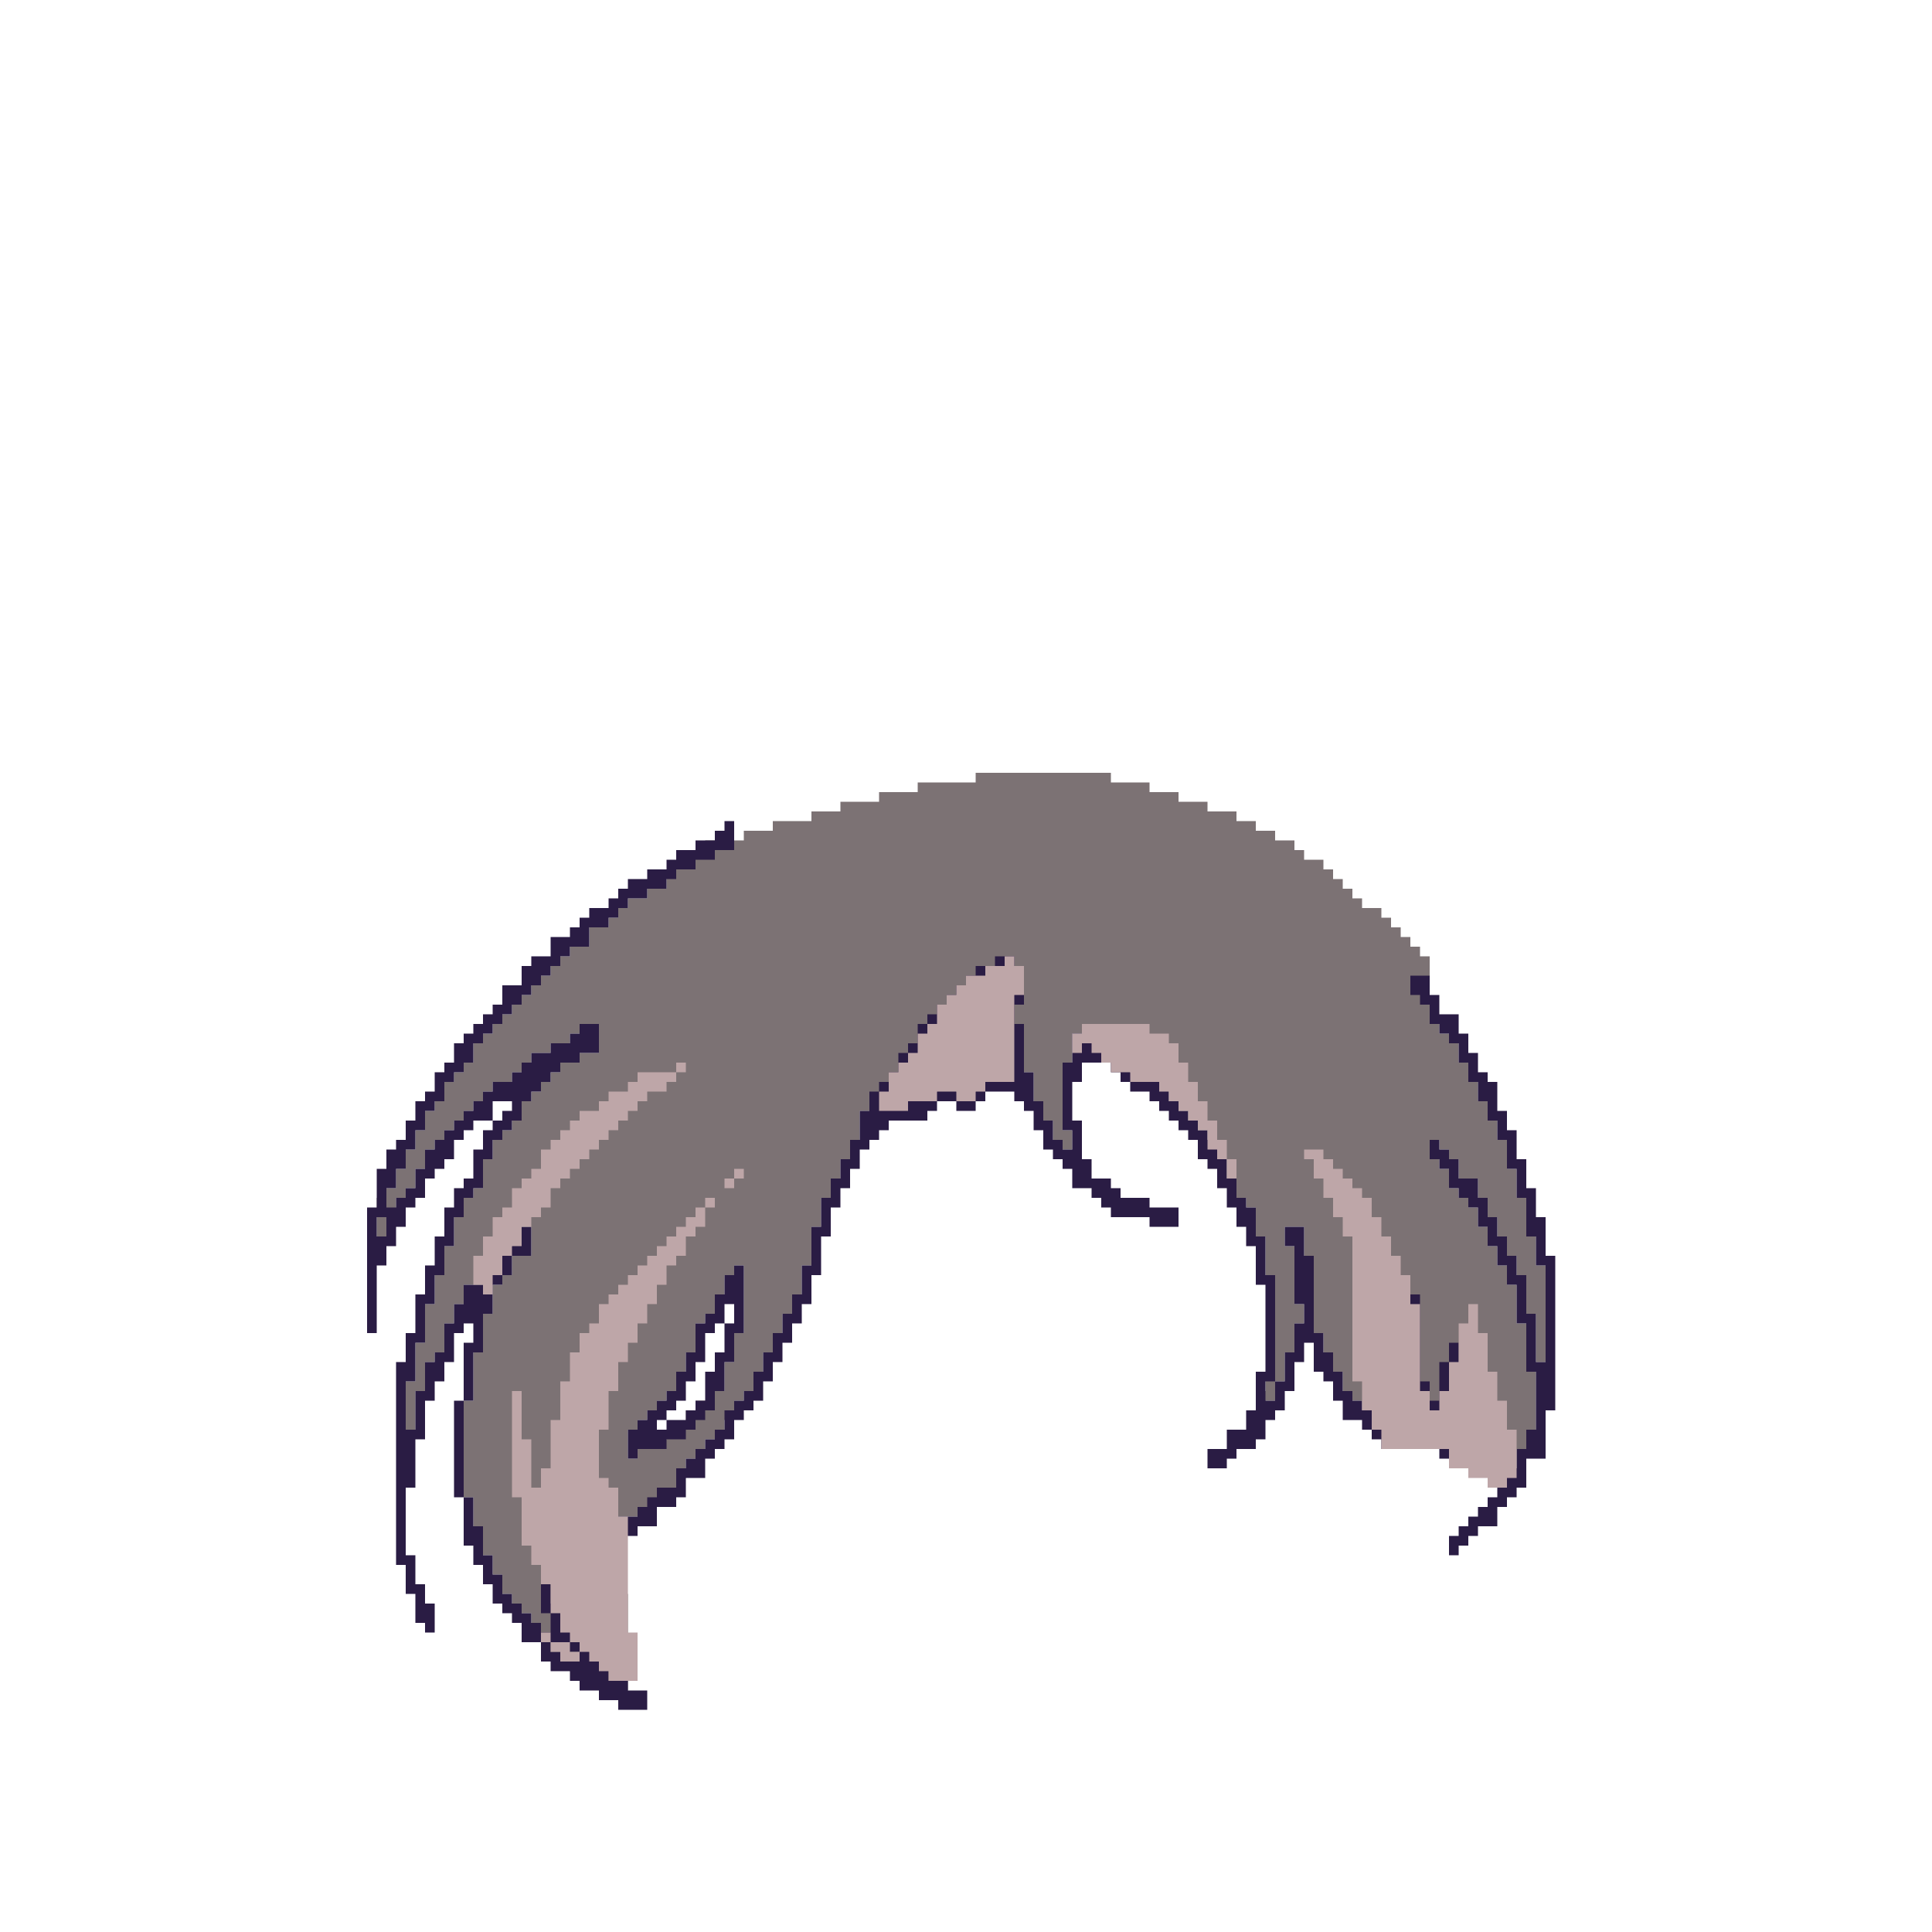
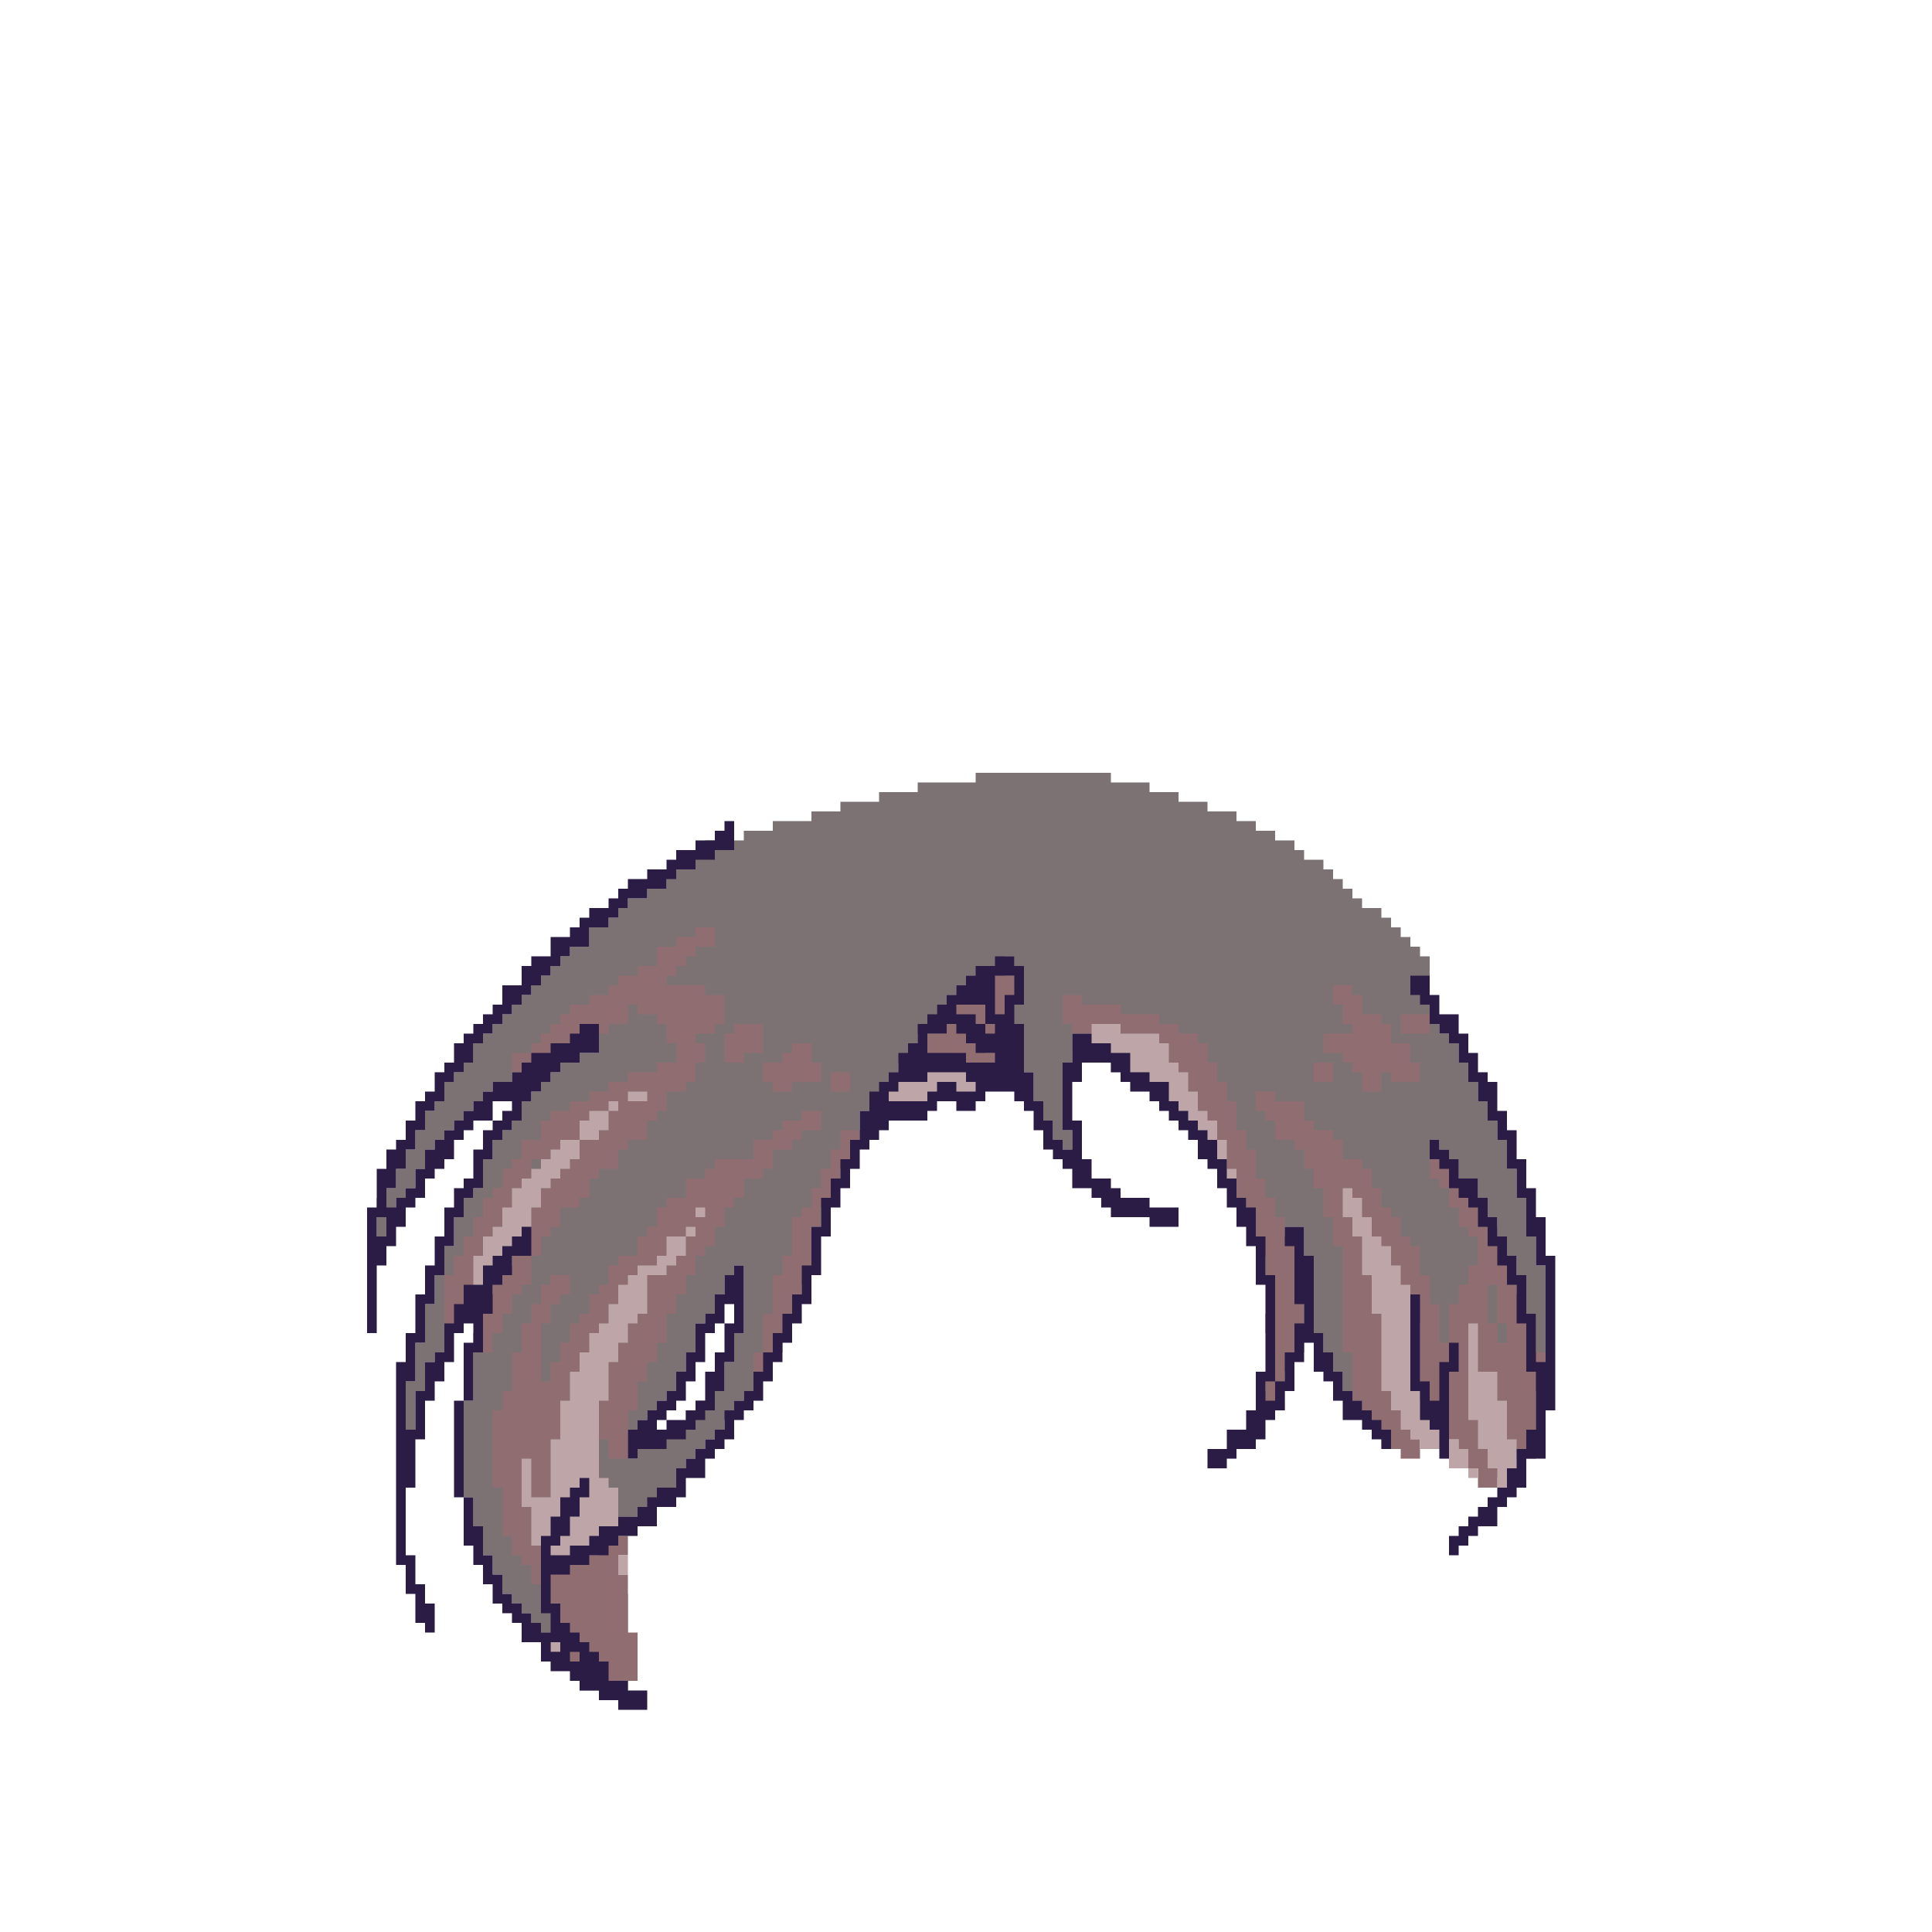
<svg xmlns="http://www.w3.org/2000/svg" width="200" height="200" viewBox="0 0 200 200" fill="none">
  <g id="hair_front_basic">
    <path id="hair_front_basic_base" d="M101 80.5H115M95 81.5H119M91 82.5H122M87 83.5H125M84 84.5H128M80 85.5H130M77 86.5H132M73 87.5H74M75 87.5H134M71 88.5H135M70 89.5H137M69 90.5H138M69 91.5H139M67 92.5H140M65 93.5H141M64 94.5H143M63 95.5H144M61 96.5H145M61 97.5H146M59 98.5H147M58 99.5H148M57 100.5H148M56 101.5H148M55 102.5H148M54 103.5H148M53 104.5H148M52 105.5H148M51 106.5H60M62 106.5H149M50 107.5H59M62 107.5H111M113 107.5H150M49 108.5H57M62 108.5H111M115 108.5H151M49 109.5H55M60 109.5H111M117 109.5H151M48 110.5H54M58 110.5H105M106 110.5H110M117 110.5H152M47 111.5H53M57 111.5H103M107 111.5H110M119 111.5H152M46 112.5H51M56 112.5H102M107 112.5H110M121 112.5H153M46 113.5H50M55 113.5H97M99 113.5H101M107 113.5H110M121 113.5H153M45 114.5H49M54 114.5H96M108 114.5H110M122 114.5H154M44 115.5H48M54 115.5H89M108 115.5H110M123 115.5H154M44 116.5H47M53 116.5H89M109 116.5H110M124 116.5H155M43 117.5H46M52 117.5H89M109 117.5H111M125 117.5H155M43 118.5H45M51 118.5H88M110 118.5H111M126 118.5H148M149 118.5H156M42 119.5H44M51 119.5H88M126 119.5H148M150 119.5H156M42 120.5H44M50 120.5H87M127 120.5H149M151 120.5H156M41 121.5H43M50 121.5H87M127 121.5H150M151 121.5H157M41 122.5H43M50 122.5H86M128 122.5H150M153 122.5H157M40 123.5H42M49 123.5H86M128 123.5H151M153 123.5H157M39 124.5H41M48 124.5H85M129 124.5H152M154 124.5H158M39 125.5H41M48 125.5H85M130 125.5H153M154 125.5H158M39 126.5H41M47 126.5H85M130 126.5H153M155 126.5H158M39 127.5H40M47 127.5H54M55 127.5H84M130 127.5H133M135 127.5H154M155 127.5H158M39 128.5H40M47 128.5H53M55 128.5H84M131 128.5H133M135 128.5H154M156 128.5H159M46 129.5H52M55 129.5H84M131 129.5H134M135 129.5H155M156 129.5H159M46 130.5H51M53 130.5H84M131 130.5H134M136 130.5H155M157 130.5H159M46 131.5H50M53 131.5H76M77 131.5H83M131 131.5H134M136 131.5H156M157 131.5H160M45 132.5H50M52 132.5H75M77 132.5H83M132 132.5H134M136 132.5H156M158 132.5H160M45 133.5H48M51 133.5H75M77 133.5H83M132 133.5H134M136 133.5H157M158 133.5H160M45 134.5H48M51 134.5H74M77 134.5H82M132 134.5H134M136 134.5H157M158 134.5H160M44 135.5H47M51 135.5H74M77 135.5H82M132 135.5H135M136 135.5H157M158 135.5H160M44 136.5H47M50 136.5H73M77 136.5H81M132 136.5H135M136 136.5H157M159 136.5H160M44 137.5H46M50 137.5H72M77 137.5H81M132 137.5H134M136 137.5H158M159 137.5H160M44 138.5H46M50 138.5H72M76 138.5H80M132 138.5H134M137 138.5H158M159 138.5H160M43 139.5H46M50 139.5H72M76 139.5H80M132 139.5H134M137 139.5H158M159 139.5H160M43 140.5H45M49 140.5H71M76 140.5H79M132 140.5H133M138 140.5H158M159 140.5H160M43 141.5H44M49 141.5H71M75 141.5H79M132 141.5H133M138 141.5H158M43 142.5H44M49 142.5H70M75 142.5H78M131 142.5H133M139 142.5H159M42 143.5H44M49 143.5H70M75 143.5H78M131 143.5H132M139 143.5H159M42 144.5H43M49 144.5H69M74 144.5H77M130 144.5H132M140 144.5H159M42 145.5H43M48 145.5H68M72 145.5H76M130 145.5H131M141 145.5H159M42 146.5H43M48 146.5H67M71 146.5H76M142 146.5H159M42 147.5H43M48 147.5H66M71 147.5H75M143 147.5H159M48 148.5H65M69 148.5H74M144 148.5H158M48 149.5H65M68 149.5H73M151 149.5H158M48 150.5H65M66 150.5H72M152 150.5H157M48 151.5H71M153 151.5H157M48 152.5H71M154 152.5H156M48 153.5H70M155 153.5H156M48 154.5H69M49 155.5H68M49 156.5H66M49 157.5H64M50 158.5H64M50 159.5H64M50 160.5H64M51 161.5H64M51 162.5H64M52 163.5H64M52 164.5H64M53 165.5H65M54 166.5H65M55 167.5H65M56 168.5H65M55 169.5H65M56 170.5H65M57 171.5H65M59 172.5H65M60 173.5H66M62 174.5H65" stroke="#7C7274" />
+     <g id="hair_front_basic_shadow">
+       <g id="Vector">
+         <path d="M72 96.5H74H72ZM70 97.5H74H70ZM68 98.5H72H68ZM68 99.5H71H68ZM66 100.5H70H66ZM102 100.5H104H102ZM64 101.5H69H64ZM101 101.5H106H101ZM63 102.5H73H63ZM100 102.5H106H100ZM138 102.5H140H138ZM61 103.5H75H61ZM99 103.5H105H99ZM110 103.5H112H110ZM138 103.5H141H138ZM59 104.5H65H59ZM66 104.5H75H66ZM98 104.5H105H98ZM110 104.5H116H110ZM139 104.5H141H139ZM58 105.5H65H58ZM68 105.5H75H68ZM98 105.5H105H98ZM110 105.5H120H110ZM139 105.5H143H139ZM145 105.5H148H145ZM57 106.5H63H57ZM69 106.5H74H69ZM76 106.5H79H76ZM98 106.5H104H98ZM111 106.5H113H111ZM116 106.5H122H116ZM140 106.5H144H140ZM145 106.5H148H145ZM56 107.5H62H56ZM69 107.5H72H69ZM75 107.5H79H75ZM96 107.5H104H96ZM120 107.5H124H120ZM137 107.5H144H137ZM55 108.5H60H55ZM70 108.5H73H70ZM75 108.5H79H75ZM82 108.5H84H82ZM96 108.5H102H96ZM121 108.5H125H121ZM137 108.5H146H137ZM53 109.5H57H53ZM58 109.5H60H58ZM70 109.5H73H70ZM75 109.5H77H75ZM81 109.5H84H81ZM96 109.5H104H96ZM121 109.5H125H121ZM139 109.5H146H139ZM53 110.5H56H53ZM68 110.5H72H68ZM79 110.5H85H79ZM101 110.5H104H101ZM122 110.5H126H122ZM136 110.5H138H136ZM140 110.5H147H140ZM65 111.5H72H65ZM79 111.5H85H79ZM86 111.5H88H86ZM123 111.5H126H123ZM136 111.5H138H136ZM141 111.5H143H141ZM144 111.5H147H144ZM63 112.5H71H63ZM80 112.5H82H80ZM86 112.5H88H86ZM123 112.5H127H123ZM141 112.5H143H141ZM61 113.5H65H61ZM67 113.5H69H67ZM124 113.5H127H124ZM130 113.5H132H130ZM59 114.5H63H59ZM64 114.5H69H64ZM124 114.5H128H124ZM130 114.5H135H130ZM57 115.5H61H57ZM63 115.5H68H63ZM83 115.5H85H83ZM125 115.5H128H125ZM131 115.5H135H131ZM56 116.5H60H56ZM63 116.5H67H63ZM81 116.5H85H81ZM126 116.5H128H126ZM132 116.5H136H132ZM56 117.5H60H56ZM62 117.5H67H62ZM80 117.5H83H80ZM87 117.5H89H87ZM126 117.5H129H126ZM132 117.5H138H132ZM54 118.5H58H54ZM60 118.5H65H60ZM78 118.5H82H78ZM87 118.5H89H87ZM127 118.5H129H127ZM134 118.5H139H134ZM54 119.5H57H54ZM60 119.5H64H60ZM78 119.5H80H78ZM86 119.5H88H86ZM127 119.5H130H127ZM135 119.5H139H135ZM53 120.5H55H53ZM59 120.5H64H59ZM74 120.5H80H74ZM86 120.5H88H86ZM127 120.5H130H127ZM135 120.5H141H135ZM148 120.5H151H148ZM52 121.5H55H52ZM58 121.5H62H58ZM73 121.5H79H73ZM85 121.5H87H85ZM128 121.5H130H128ZM136 121.5H142H136ZM148 121.5H151H148ZM52 122.5H54H52ZM57 122.5H61H57ZM71 122.5H77H71ZM85 122.5H87H85ZM128 122.5H131H128ZM136 122.5H142H136ZM149 122.5H152H149ZM51 123.5H53H51ZM56 123.5H61H56ZM71 123.5H77H71ZM84 123.5H86H84ZM128 123.5H131H128ZM137 123.5H139H137ZM140 123.5H143H140ZM150 123.5H152H150ZM50 124.5H53H50ZM56 124.5H60H56ZM69 124.5H76H69ZM84 124.5H86H84ZM129 124.5H132H129ZM137 124.5H139H137ZM141 124.5H143H141ZM150 124.5H153H150ZM50 125.5H52H50ZM55 125.5H58H55ZM68 125.5H72H68ZM73 125.5H75H73ZM83 125.5H85H83ZM129 125.5H132H129ZM137 125.5H139H137ZM141 125.5H144H141ZM151 125.5H154H151ZM49 126.5H52H49ZM55 126.5H58H55ZM68 126.5H75H68ZM82 126.5H85H82ZM130 126.5H133H130ZM138 126.5H140H138ZM142 126.5H145H142ZM151 126.5H154H151ZM49 127.5H51H49ZM54 127.5H57H54ZM67 127.5H71H67ZM72 127.5H74H72ZM82 127.5H84H82ZM130 127.5H133H130ZM138 127.5H140H138ZM142 127.5H145H142ZM152 127.5H155H152ZM48 128.5H50H48ZM54 128.5H56H54ZM66 128.5H69H66ZM71 128.5H74H71ZM82 128.5H84H82ZM130 128.5H134H130ZM138 128.5H141H138ZM143 128.5H146H143ZM153 128.5H155H153ZM48 129.5H50H48ZM53 129.5H56H53ZM66 129.5H69H66ZM71 129.5H73H71ZM82 129.5H84H82ZM130 129.5H134H130ZM139 129.5H141H139ZM144 129.5H147H144ZM153 129.5H156H153ZM47 130.5H49H47ZM53 130.5H55H53ZM64 130.5H68H64ZM70 130.5H72H70ZM81 130.5H84H81ZM131 130.5H135H131ZM139 130.5H141H139ZM144 130.5H147H144ZM153 130.5H156H153ZM47 131.5H49H47ZM51 131.5H55H51ZM63 131.5H66H63ZM69 131.5H72H69ZM81 131.5H84H81ZM131 131.5H135H131ZM139 131.5H141H139ZM145 131.5H147H145ZM152 131.5H156H152ZM46 132.5H49H46ZM51 132.5H55H51ZM57 132.5H59H57ZM63 132.5H65H63ZM67 132.5H71H67ZM80 132.5H84H80ZM132 132.5H135H132ZM139 132.5H142H139ZM145 132.5H148H145ZM152 132.5H157H152ZM46 133.5H49H46ZM51 133.5H54H51ZM56 133.5H59H56ZM62 133.5H64H62ZM67 133.5H71H67ZM80 133.5H83H80ZM132 133.5H135H132ZM139 133.5H142H139ZM146 133.5H148H146ZM151 133.5H154H151ZM155 133.5H157H155ZM46 134.5H48H46ZM50 134.5H53H50ZM56 134.5H58H56ZM61 134.5H64H61ZM67 134.5H70H67ZM80 134.5H82H80ZM132 134.5H135H132ZM139 134.5H142H139ZM146 134.5H148H146ZM151 134.5H154H151ZM155 134.5H158H155ZM46 135.5H48H46ZM50 135.5H53H50ZM55 135.5H57H55ZM61 135.5H63H61ZM67 135.5H70H67ZM80 135.5H82H80ZM132 135.5H135H132ZM139 135.5H142H139ZM146 135.5H149H146ZM150 135.5H154H150ZM155 135.5H158H155ZM46 136.5H48H46ZM50 136.5H52H50ZM55 136.5H57H55ZM60 136.5H63H60ZM66 136.5H69H66ZM79 136.5H82H79ZM131 136.5H135H131ZM139 136.5H143H139ZM146 136.5H149H146ZM150 136.5H154H150ZM155 136.5H159H155ZM46 137.5H48H46ZM50 137.5H52H50ZM54 137.5H56H54ZM59 137.5H62H59ZM65 137.5H69H65ZM79 137.5H82H79ZM131 137.5H135H131ZM139 137.5H143H139ZM147 137.5H149H147ZM150 137.5H152H150ZM153 137.5H155H153ZM156 137.5H159H156ZM49 138.5H51H49ZM54 138.5H56H54ZM59 138.5H61H59ZM65 138.5H69H65ZM79 138.5H81H79ZM132 138.5H135H132ZM139 138.5H143H139ZM147 138.5H149H147ZM150 138.5H152H150ZM153 138.5H155H153ZM156 138.5H159H156ZM49 139.5H51H49ZM54 139.5H56H54ZM58 139.5H61H58ZM64 139.5H68H64ZM79 139.5H81H79ZM132 139.5H135H132ZM139 139.5H143H139ZM147 139.5H152H147ZM153 139.5H159H153ZM53 140.5H56H53ZM58 140.5H60H58ZM64 140.5H68H64ZM78 140.5H80H78ZM132 140.5H134H132ZM140 140.5H143H140ZM147 140.5H152H147ZM153 140.5H160H153ZM53 141.5H56H53ZM57 141.5H60H57ZM63 141.5H67H63ZM78 141.5H80H78ZM132 141.5H134H132ZM140 141.5H143H140ZM147 141.5H152H147ZM153 141.5H160H153ZM53 142.5H56H53ZM57 142.5H59H57ZM63 142.5H67H63ZM131 142.5H133H131ZM140 142.5H143H140ZM147 142.5H152H147ZM155 142.5H160H155ZM53 143.5H59H53ZM63 143.5H66H63ZM131 143.5H133H131ZM140 143.5H143H140ZM147 143.5H152H147ZM155 143.5H160H155ZM52 144.5H59H52ZM63 144.5H66H63ZM131 144.5H133H131ZM140 144.5H144H140ZM147 144.5H152H147ZM155 144.5H159H155ZM52 145.5H58H52ZM62 145.5H66H62ZM131 145.5H133H131ZM141 145.5H144H141ZM148 145.5H152H148ZM156 145.5H159H156ZM51 146.5H58H51ZM62 146.5H65H62ZM142 146.5H145H142ZM148 146.5H152H148ZM156 146.5H159H156ZM51 147.5H58H51ZM62 147.5H65H62ZM142 147.5H145H142ZM149 147.5H153H149ZM156 147.5H159H156ZM51 148.5H58H51ZM62 148.5H65H62ZM143 148.5H146H143ZM150 148.5H153H150ZM156 148.5H159H156ZM51 149.5H57H51ZM63 149.5H65H63ZM144 149.5H147H144ZM151 149.5H153H151ZM157 149.5H159H157ZM51 150.5H57H51ZM63 150.5H65H63ZM145 150.5H147H145ZM152 150.5H154H152ZM157 150.5H159H157ZM51 151.5H54H51ZM55 151.5H57H55ZM152 151.5H154H152ZM51 152.5H54H51ZM55 152.5H57H55ZM153 152.5H155H153ZM51 153.5H54H51ZM55 153.5H57H55ZM153 153.5H155H153ZM52 154.5H54H52ZM55 154.5H57H55ZM52 155.5H54H52ZM52 156.5H55H52ZM52 157.5H55H52ZM52 158.5H55H52ZM53 159.5H55H53ZM63 159.5H65H63ZM53 160.5H56H53ZM62 160.5H65H62ZM54 161.5H56H54ZM60 161.5H64H60ZM55 162.5H64H55ZM55 163.5H65H55ZM57 164.5H65H57ZM57 165.5H65H57ZM58 166.5H65H58ZM58 167.5H65H58ZM57 168.5H65H57ZM57 169.5H66H57ZM58 170.5H66H58ZM58 171.5H66H58ZM59 172.5H66H59ZM60 173.5H66H60ZM60 174.5H62H60Z" fill="black" />
+         <path d="M72 96.5H74M70 97.5H74M68 98.5H72M68 99.5H71M66 100.5H70M102 100.5H104M64 101.5H69M101 101.5H106M63 102.5H73M100 102.5H106M138 102.5H140M61 103.5H75M99 103.5H105M110 103.5H112M138 103.5H141M59 104.5H65M66 104.5H75M98 104.5H105M110 104.5H116M139 104.5H141M58 105.5H65M68 105.5H75M98 105.5H105M110 105.5H120M139 105.5H143M145 105.5H148M57 106.5H63M69 106.5H74M76 106.5H79M98 106.5H104M111 106.5H113M116 106.5H122M140 106.5H144M145 106.5H148M56 107.5H62M69 107.5H72M75 107.5H79M96 107.5H104M120 107.5H124M137 107.5H144M55 108.5H60M70 108.5H73M75 108.5H79M82 108.5H84M96 108.5H102M121 108.5H125M137 108.5H146M53 109.5H57M58 109.5H60M70 109.5H73M75 109.5H77M81 109.5H84M96 109.5H104M121 109.5H125M139 109.5H146M53 110.5H56M68 110.5H72M79 110.5H85M101 110.5H104M122 110.5H126M136 110.5H138M140 110.5H147M65 111.5H72M79 111.5H85M86 111.5H88M123 111.5H126M136 111.5H138M141 111.5H143M144 111.5H147M63 112.5H71M80 112.5H82M86 112.5H88M123 112.5H127M141 112.5H143M61 113.5H65M67 113.5H69M124 113.5H127M130 113.5H132M59 114.5H63M64 114.5H69M124 114.5H128M130 114.5H135M57 115.5H61M63 115.5H68M83 115.5H85M125 115.5H128M131 115.5H135M56 116.5H60M63 116.5H67M81 116.5H85M126 116.5H128M132 116.5H136M56 117.5H60M62 117.5H67M80 117.5H83M87 117.5H89M126 117.5H129M132 117.5H138M54 118.5H58M60 118.5H65M78 118.5H82M87 118.5H89M127 118.5H129M134 118.5H139M54 119.5H57M60 119.5H64M78 119.5H80M86 119.5H88M127 119.5H130M135 119.5H139M53 120.5H55M59 120.5H64M74 120.5H80M86 120.5H88M127 120.5H130M135 120.5H141M148 120.5H151M52 121.5H55M58 121.5H62M73 121.5H79M85 121.5H87M128 121.5H130M136 121.5H142M148 121.5H151M52 122.5H54M57 122.5H61M71 122.5H77M85 122.5H87M128 122.5H131M136 122.5H142M149 122.5H152M51 123.5H53M56 123.5H61M71 123.5H77M84 123.5H86M128 123.5H131M137 123.5H139M140 123.5H143M150 123.5H152M50 124.5H53M56 124.5H60M69 124.5H76M84 124.5H86M129 124.5H132M137 124.5H139M141 124.5H143M150 124.5H153M50 125.5H52M55 125.5H58M68 125.5H72M73 125.5H75M83 125.5H85M129 125.5H132M137 125.5H139M141 125.5H144M151 125.5H154M49 126.5H52M55 126.5H58M68 126.5H75M82 126.5H85M130 126.5H133M138 126.5H140M142 126.5H145M151 126.5H154M49 127.5H51M54 127.5H57M67 127.5H71M72 127.5H74M82 127.5H84M130 127.5H133M138 127.5H140M142 127.5H145M152 127.5H155M48 128.5H50M54 128.5H56M66 128.5H69M71 128.5H74M82 128.5H84M130 128.5H134M138 128.5H141M143 128.5H146M153 128.5H155M48 129.5H50M53 129.5H56M66 129.5H69M71 129.5H73M82 129.5H84M130 129.5H134M139 129.5H141M144 129.5H147M153 129.5H156M47 130.5H49M53 130.5H55M64 130.5H68M70 130.5H72M81 130.5H84M131 130.5H135M139 130.5H141M144 130.5H147M153 130.5H156M47 131.5H49M51 131.5H55M63 131.5H66M69 131.5H72M81 131.5H84M131 131.5H135M139 131.5H141M145 131.5H147M152 131.5H156M46 132.5H49M51 132.5H55M57 132.5H59M63 132.5H65M67 132.5H71M80 132.5H84M132 132.5H135M139 132.5H142M145 132.5H148M152 132.5H157M46 133.5H49M51 133.5H54M56 133.5H59M62 133.5H64M67 133.5H71M80 133.5H83M132 133.5H135M139 133.5H142M146 133.5H148M151 133.5H154M155 133.5H157M46 134.5H48M50 134.5H53M56 134.5H58M61 134.5H64M67 134.5H70M80 134.5H82M132 134.5H135M139 134.5H142M146 134.5H148M151 134.5H154M155 134.5H158M46 135.5H48M50 135.5H53M55 135.5H57M61 135.5H63M67 135.5H70M80 135.5H82M132 135.5H135M139 135.5H142M146 135.5H149M150 135.5H154M155 135.5H158M46 136.5H48M50 136.5H52M55 136.5H57M60 136.5H63M66 136.5H69M79 136.5H82M131 136.5H135M139 136.5H143M146 136.5H149M150 136.5H154M155 136.5H159M46 137.5H48M50 137.5H52M54 137.5H56M59 137.5H62M65 137.5H69M79 137.5H82M131 137.5H135M139 137.5H143M147 137.5H149M150 137.5H152M153 137.5H155M156 137.5H159M49 138.5H51M54 138.5H56M59 138.5H61M65 138.5H69M79 138.5H81M132 138.5H135M139 138.5H143M147 138.5H149M150 138.5H152M153 138.5H155M156 138.5H159M49 139.5H51M54 139.5H56M58 139.5H61M64 139.5H68M79 139.5H81M132 139.5H135M139 139.5H143M147 139.5H152M153 139.5H159M53 140.5H56M58 140.5H60M64 140.5H68M78 140.5H80M132 140.5H134M140 140.5H143M147 140.5H152M153 140.5H160M53 141.5H56M57 141.5H60M63 141.5H67M78 141.5H80M132 141.5H134M140 141.5H143M147 141.5H152M153 141.5H160M53 142.5H56M57 142.5H59M63 142.5H67M131 142.5H133M140 142.5H143M147 142.5H152M155 142.5H160M53 143.5H59M63 143.5H66M131 143.5H133M140 143.5H143M147 143.5H152M155 143.5H160M52 144.5H59M63 144.5H66M131 144.5H133M140 144.5H144M147 144.5H152M155 144.5H159M52 145.5H58M62 145.5H66M131 145.5H133M141 145.5H144M148 145.5H152M156 145.5H159M51 146.5H58M62 146.5H65M142 146.5H145M148 146.5H152M156 146.5H159M51 147.5H58M62 147.5H65M142 147.5H145M149 147.5H153M156 147.5H159M51 148.5H58M62 148.5H65M143 148.5H146M150 148.5H153M156 148.5H159M51 149.5H57M63 149.5H65M144 149.5H147M151 149.5H153M157 149.5H159M51 150.5H57M63 150.5H65M145 150.5H147M152 150.5H154M157 150.5H159M51 151.5H54M55 151.5H57M152 151.5H154M51 152.5H54M55 152.5H57M153 152.5H155M51 153.5H54M55 153.5H57M153 153.5H155M52 154.5H54M55 154.5H57M52 155.5H54M52 156.5H55M52 157.5H55M52 158.5H55M53 159.5H55M63 159.5H65M53 160.5H56M62 160.5H65M54 161.5H56M60 161.5H64M55 162.5H64M55 163.5H65M57 164.5H65M57 165.5H65M58 166.5H65M58 167.5H65M57 168.5H65M57 169.5H66M58 170.5H66M58 171.5H66M59 172.5H66M60 173.5H66M60 174.5H62" stroke="#906D70" />
+       </g>
+       <g id="Vector_2">
+         <path d="M104 99.5H105H104ZM104 100.5H106H104ZM100 101.5H101H100ZM99 102.5H100H99ZM98 103.5H99H98ZM97 104.5H98H97ZM97 105.5H98H97ZM96 106.5H98H96ZM104 106.5H105H104ZM113 106.5H116H113ZM95 107.5H96H95ZM104 107.5H105H104ZM111 107.5H120H111ZM95 108.5H96H95ZM102 108.5H105H102ZM111 108.5H112H111ZM113 108.5H121H113ZM94 109.5H96H94ZM104 109.5H105H104ZM114 109.5H121H114ZM93 110.5H101H93ZM104 110.5H105H104ZM115 110.5H122H115ZM92 111.5H105H92ZM117 111.5H123H117ZM92 112.5H102H92ZM120 112.5H123H120ZM65 113.5H67H65ZM91 113.5H97H91ZM99 113.5H101H99ZM121 113.5H124H121ZM63 114.5H64H63ZM91 114.5H94H91ZM122 114.5H124H122ZM61 115.5H63H61ZM123 115.5H125H123ZM60 116.5H63H60ZM124 116.5H126H124ZM60 117.5H62H60ZM125 117.5H126H125ZM58 118.5H60H58ZM125 118.5H127H125ZM57 119.5H60H57ZM126 119.5H127H126ZM56 120.5H59H56ZM55 121.5H58H55ZM127 121.5H128H127ZM54 122.5H57H54ZM53 123.5H56H53ZM139 123.5H140H139ZM53 124.5H56H53ZM139 124.5H141H139ZM52 125.5H55H52ZM72 125.5H73H72ZM139 125.5H141H139ZM52 126.5H55H52ZM140 126.5H142H140ZM51 127.5H54H51ZM71 127.5H72H71ZM140 127.5H142H140ZM50 128.5H54H50ZM69 128.5H71H69ZM141 128.5H143H141ZM50 129.5H53H50ZM69 129.5H71H69ZM141 129.5H144H141ZM49 130.5H52H49ZM68 130.5H70H68ZM141 130.5H144H141ZM49 131.5H51H49ZM66 131.5H69H66ZM141 131.5H145H141ZM49 132.5H51H49ZM65 132.5H67H65ZM142 132.5H145H142ZM50 133.5H51H50ZM64 133.5H67H64ZM142 133.5H146H142ZM64 134.5H67H64ZM142 134.5H146H142ZM63 135.5H67H63ZM142 135.5H146H142ZM63 136.5H66H63ZM143 136.5H146H143ZM62 137.5H65H62ZM143 137.5H147H143ZM152 137.5H153H152ZM61 138.5H65H61ZM143 138.5H147H143ZM152 138.5H153H152ZM61 139.5H64H61ZM143 139.5H147H143ZM152 139.5H153H152ZM60 140.5H64H60ZM143 140.5H147H143ZM152 140.5H153H152ZM60 141.5H63H60ZM143 141.5H147H143ZM152 141.5H153H152ZM59 142.5H63H59ZM143 142.5H147H143ZM152 142.5H155H152ZM59 143.5H63H59ZM143 143.5H147H143ZM152 143.5H155H152ZM59 144.5H63H59ZM144 144.5H147H144ZM152 144.5H155H152ZM58 145.5H62H58ZM144 145.5H148H144ZM152 145.5H156H152ZM58 146.5H62H58ZM145 146.5H148H145ZM152 146.5H156H152ZM58 147.5H62H58ZM145 147.5H149H145ZM153 147.5H156H153ZM58 148.5H62H58ZM146 148.5H150H146ZM153 148.5H156H153ZM57 149.5H62H57ZM143 149.5H144H143ZM147 149.5H151H147ZM153 149.5H157H153ZM57 150.5H62H57ZM150 150.5H152H150ZM154 150.5H157H154ZM54 151.5H55H54ZM57 151.5H62H57ZM150 151.5H152H150ZM154 151.5H157H154ZM54 152.5H55H54ZM57 152.5H62H57ZM152 152.5H153H152ZM155 152.5H157H155ZM54 153.5H55H54ZM57 153.5H63H57ZM155 153.5H156H155ZM54 154.5H55H54ZM57 154.5H64H57ZM54 155.5H64H54ZM55 156.5H64H55ZM55 157.5H65H55ZM55 158.5H65H55ZM55 159.5H63H55ZM56 160.5H62H56ZM56 161.5H60H56ZM64 161.5H65H64ZM64 162.5H65H64ZM57 166.5H58H57ZM56 169.5H57H56ZM57 170.5H58H57Z" fill="black" />
+         <path d="M104 99.5H105M104 100.5H106M100 101.5H101M99 102.5H100M98 103.5H99M97 104.5H98M97 105.5H98M96 106.5H98M104 106.5H105M113 106.5H116M95 107.5H96M104 107.5H105M111 107.5H120M95 108.5H96M102 108.5H105M111 108.5H112M113 108.5H121M94 109.5H96M104 109.5H105M114 109.5H121M93 110.5H101M104 110.5H105M115 110.5H122M92 111.5H105M117 111.5H123M92 112.5H102M120 112.5H123M65 113.5H67M91 113.5H97M99 113.5H101M121 113.5H124M63 114.5H64M91 114.5H94M122 114.5H124M61 115.5H63M123 115.5H125M60 116.5H63M124 116.5H126M60 117.5H62M125 117.5H126M58 118.5H60M125 118.5H127M57 119.5H60M126 119.5H127M56 120.5H59M55 121.5H58M127 121.5H128M54 122.5H57M53 123.5H56M139 123.5H140M53 124.5H56M139 124.5H141M52 125.5H55M72 125.5H73M139 125.5H141M52 126.5H55M140 126.5H142M51 127.5H54M71 127.5H72M140 127.5H142M50 128.5H54M69 128.5H71M141 128.5H143M50 129.5H53M69 129.5H71M141 129.5H144M49 130.5H52M68 130.5H70M141 130.5H144M49 131.5H51M66 131.5H69M141 131.5H145M49 132.5H51M65 132.5H67M142 132.5H145M50 133.5H51M64 133.5H67M142 133.5H146M64 134.5H67M142 134.5H146M63 135.5H67M142 135.5H146M63 136.5H66M143 136.5H146M62 137.5H65M143 137.5H147M152 137.5H153M61 138.5H65M143 138.5H147M152 138.5H153M61 139.5H64M143 139.5H147M152 139.5H153M60 140.5H64M143 140.5H147M152 140.5H153M60 141.5H63M143 141.5H147M152 141.5H153M59 142.5H63M143 142.5H147M152 142.5H155M59 143.5H63M143 143.5H147M152 143.5H155M59 144.5H63M144 144.5H147M152 144.5H155M58 145.5H62M144 145.5H148M152 145.5H156M58 146.5H62M145 146.5H148M152 146.5H156M58 147.5H62M145 147.5H149M153 147.5H156M58 148.5H62M146 148.5H150M153 148.5H156M57 149.5H62M143 149.5H144M147 149.5H151M153 149.5H157M57 150.5H62M150 150.5H152M154 150.5H157M54 151.5H55M57 151.5H62M150 151.5H152M154 151.5H157M54 152.5H55M57 152.5H62M152 152.5H153M155 152.5H157M54 153.5H55M57 153.5H63M155 153.5H156M54 154.5H55M57 154.5H64M54 155.5H64M55 156.5H64M55 157.5H65M55 158.5H65M55 159.5H63M56 160.5H62M56 161.5H60M64 161.5H65M64 162.5H65M57 166.5H58M56 169.5H57M57 170.5H58" stroke="#BEA6A8" />
+       </g>
+     </g>
    <path id="hair_front_basic_line" d="M75 85.5H76M74 86.5H76M72 87.5H76M70 88.5H74M69 89.5H72M67 90.5H70M65 91.5H69M64 92.5H67M63 93.5H65M61 94.5H64M60 95.5H63M59 96.5H61M57 97.5H61M57 98.5H59M55 99.5H58M103 99.5H105M54 100.5H57M101 100.5H106M54 101.5H56M100 101.5H103M105 101.5H106M146 101.5H148M52 102.5H55M99 102.5H103M105 102.5H106M146 102.5H148M52 103.5H54M98 103.5H103M104 103.5H106M147 103.5H149M51 104.5H53M97 104.5H99M102 104.5H103M104 104.5H105M148 104.5H149M50 105.5H52M96 105.5H101M102 105.5H105M148 105.5H151M49 106.5H51M60 106.5H62M95 106.5H98M99 106.5H102M103 106.5H106M149 106.5H151M48 107.5H50M59 107.5H62M95 107.5H96M100 107.5H106M111 107.5H113M150 107.5H152M47 108.5H49M57 108.5H62M94 108.5H96M101 108.5H106M111 108.5H115M151 108.5H152M47 109.5H49M55 109.5H60M93 109.5H100M103 109.5H106M111 109.5H117M151 109.5H153M46 110.5H48M54 110.5H58M93 110.5H106M110 110.5H112M115 110.5H117M152 110.5H153M45 111.5H47M53 111.5H57M92 111.5H96M100 111.5H107M110 111.5H112M116 111.5H119M152 111.5H154M45 112.5H46M51 112.5H56M91 112.5H93M97 112.5H99M101 112.5H107M110 112.5H111M117 112.5H121M153 112.5H155M44 113.5H46M50 113.5H55M90 113.5H92M96 113.5H102M105 113.5H107M110 113.5H111M119 113.5H121M153 113.5H155M43 114.5H45M49 114.5H51M53 114.5H54M90 114.5H97M99 114.5H101M106 114.5H108M110 114.5H111M120 114.5H122M154 114.5H155M43 115.5H44M48 115.5H51M52 115.5H54M89 115.5H96M107 115.5H108M110 115.5H111M121 115.5H123M154 115.5H156M42 116.5H44M47 116.5H49M51 116.5H53M89 116.5H92M107 116.5H109M110 116.5H112M122 116.5H124M155 116.5H156M42 117.5H43M46 117.5H48M50 117.5H52M89 117.5H91M108 117.5H109M111 117.5H112M123 117.5H125M155 117.5H157M41 118.5H43M45 118.5H47M50 118.5H51M88 118.5H90M108 118.5H110M111 118.5H112M124 118.5H126M148 118.5H149M156 118.5H157M40 119.5H42M44 119.5H47M49 119.5H51M88 119.5H89M109 119.5H112M124 119.5H126M148 119.5H150M156 119.5H157M40 120.5H42M44 120.5H46M49 120.5H50M87 120.5H89M110 120.5H113M125 120.5H127M149 120.5H151M156 120.5H158M39 121.5H41M43 121.5H45M49 121.5H50M87 121.5H88M111 121.5H113M126 121.5H127M150 121.5H151M157 121.5H158M39 122.5H41M43 122.5H44M48 122.5H50M86 122.5H88M111 122.5H115M126 122.5H128M150 122.5H153M157 122.5H158M39 123.5H40M42 123.5H44M47 123.5H49M86 123.5H87M113 123.5H116M127 123.5H128M151 123.5H153M157 123.5H159M39 124.5H40M41 124.5H43M47 124.5H48M85 124.5H87M114 124.5H119M127 124.5H129M152 124.5H154M158 124.5H159M38 125.5H42M46 125.5H48M85 125.5H86M115 125.5H122M128 125.5H130M153 125.5H154M158 125.5H159M38 126.5H39M40 126.5H42M46 126.5H47M85 126.5H86M119 126.5H122M128 126.5H130M153 126.5H155M158 126.5H160M38 127.5H39M40 127.5H41M46 127.5H47M54 127.5H55M84 127.5H86M129 127.5H130M133 127.5H135M154 127.5H155M158 127.5H160M38 128.5H41M45 128.5H47M53 128.5H55M84 128.5H85M129 128.5H131M133 128.5H135M154 128.5H156M159 128.5H160M38 129.5H40M45 129.5H46M52 129.5H55M84 129.5H85M130 129.5H131M134 129.5H135M155 129.5H156M159 129.5H160M38 130.5H40M45 130.5H46M51 130.5H53M84 130.5H85M130 130.5H131M134 130.5H136M155 130.5H157M159 130.5H161M38 131.5H39M44 131.5H46M50 131.5H53M76 131.5H77M83 131.5H85M130 131.5H131M134 131.5H136M156 131.5H157M160 131.5H161M38 132.5H39M44 132.5H45M50 132.5H52M75 132.5H77M83 132.5H84M130 132.5H132M134 132.5H136M156 132.5H158M160 132.5H161M38 133.5H39M44 133.5H45M48 133.5H51M75 133.5H77M83 133.5H84M131 133.5H132M134 133.5H136M157 133.5H158M160 133.5H161M38 134.5H39M43 134.5H45M48 134.5H51M74 134.5H77M82 134.5H84M131 134.5H132M134 134.5H136M146 134.5H147M157 134.5H158M160 134.5H161M38 135.5H39M43 135.5H44M47 135.5H51M74 135.5H75M76 135.5H77M82 135.5H83M131 135.5H132M135 135.5H136M146 135.5H147M157 135.5H158M160 135.5H161M38 136.5H39M43 136.5H44M47 136.5H50M73 136.5H75M76 136.5H77M81 136.5H83M131 136.5H132M135 136.5H136M146 136.5H147M157 136.5H159M160 136.5H161M38 137.5H39M43 137.5H44M46 137.5H48M49 137.5H50M72 137.5H74M75 137.5H77M81 137.5H82M131 137.5H132M134 137.5H136M146 137.5H147M158 137.5H159M160 137.5H161M42 138.5H44M46 138.5H47M49 138.5H50M72 138.5H73M75 138.5H76M80 138.5H82M131 138.5H132M134 138.5H137M146 138.5H147M158 138.5H159M160 138.5H161M42 139.5H43M46 139.5H47M48 139.5H50M72 139.5H73M75 139.5H76M80 139.5H81M131 139.5H132M134 139.5H135M136 139.5H137M146 139.5H147M150 139.5H151M158 139.5H159M160 139.5H161M42 140.5H43M45 140.5H47M48 140.5H49M71 140.5H73M74 140.5H76M79 140.5H81M131 140.5H132M133 140.5H135M136 140.5H138M146 140.5H147M150 140.5H151M158 140.5H159M160 140.5H161M41 141.5H43M44 141.5H46M48 141.5H49M71 141.5H72M74 141.5H75M79 141.5H80M131 141.5H132M133 141.5H134M136 141.5H138M146 141.5H147M149 141.5H151M158 141.5H161M41 142.5H43M44 142.5H46M48 142.5H49M70 142.5H72M73 142.5H75M78 142.5H80M130 142.5H132M133 142.5H134M137 142.5H139M146 142.5H147M149 142.5H150M159 142.5H161M41 143.5H42M44 143.5H45M48 143.5H49M70 143.5H71M73 143.5H75M78 143.5H79M130 143.5H131M132 143.5H134M138 143.5H139M146 143.5H148M149 143.5H150M159 143.5H161M41 144.5H42M43 144.5H45M48 144.5H49M69 144.5H71M73 144.5H74M77 144.5H79M130 144.5H131M132 144.5H133M138 144.5H140M147 144.5H148M149 144.5H150M159 144.5H161M41 145.5H42M43 145.5H44M47 145.5H48M68 145.5H70M72 145.5H74M76 145.5H78M130 145.5H133M139 145.5H141M147 145.5H150M159 145.5H161M41 146.5H42M43 146.5H44M47 146.5H48M67 146.5H69M71 146.5H73M75 146.5H77M129 146.5H132M139 146.5H142M147 146.5H150M159 146.5H160M41 147.5H42M43 147.5H44M47 147.5H48M66 147.5H68M69 147.5H72M75 147.5H76M129 147.5H131M141 147.5H143M148 147.5H150M159 147.5H160M41 148.5H44M47 148.5H48M65 148.5H71M74 148.5H76M127 148.5H131M142 148.5H144M149 148.5H150M158 148.5H160M41 149.5H43M47 149.5H48M65 149.5H69M73 149.5H75M127 149.5H130M143 149.5H144M149 149.5H150M158 149.5H160M41 150.5H43M47 150.5H48M65 150.5H66M72 150.5H74M125 150.5H128M149 150.5H150M157 150.5H160M41 151.5H43M47 151.5H48M71 151.5H73M125 151.5H127M157 151.5H158M41 152.5H43M47 152.5H48M70 152.5H73M156 152.5H158M41 153.5H43M47 153.5H48M60 153.5H61M70 153.5H71M156 153.5H158M41 154.5H42M47 154.5H48M59 154.5H61M68 154.5H71M155 154.5H157M41 155.5H42M48 155.5H49M58 155.5H60M67 155.5H70M154 155.5H156M41 156.5H42M48 156.5H49M58 156.5H60M66 156.5H68M153 156.5H155M41 157.5H42M48 157.5H49M57 157.5H59M64 157.5H68M152 157.5H155M41 158.5H42M48 158.5H50M57 158.5H59M62 158.5H66M151 158.5H153M41 159.5H42M48 159.5H50M56 159.5H58M61 159.5H64M150 159.5H152M41 160.5H42M49 160.5H50M56 160.5H57M59 160.5H63M150 160.5H151M41 161.5H43M49 161.5H51M56 161.5H61M42 162.5H43M50 162.5H51M56 162.5H59M42 163.5H43M50 163.5H52M56 163.5H57M42 164.5H44M51 164.5H52M56 164.5H57M43 165.5H44M51 165.5H53M56 165.5H57M43 166.5H45M52 166.5H54M56 166.5H58M43 167.5H45M53 167.5H55M57 167.5H58M44 168.5H45M54 168.5H56M57 168.5H59M54 169.5H60M56 170.5H57M58 170.5H61M56 171.5H59M60 171.5H62M57 172.5H63M59 173.5H63M60 174.5H65M62 175.5H67M64 176.5H67" stroke="#2A1C44" />
-     <path id="hair_front_basic_shadow" d="M104 99.5H105M102 100.5H106M100 101.5H106M99 102.5H106M98 103.5H105M97 104.5H105M97 105.5H105M96 106.5H105M112 106.5H119M95 107.5H105M111 107.5H121M95 108.5H105M111 108.5H112M113 108.5H122M94 109.5H105M114 109.5H122M70 110.5H71M93 110.5H105M115 110.5H123M66 111.5H70M92 111.5H105M117 111.5H123M65 112.5H69M92 112.5H102M120 112.5H124M63 113.5H67M91 113.5H97M99 113.5H101M121 113.5H124M62 114.5H66M91 114.5H94M122 114.5H125M60 115.5H65M123 115.5H125M59 116.5H64M124 116.5H126M58 117.5H63M125 117.5H126M57 118.5H62M125 118.5H127M56 119.5H61M126 119.5H127M135 119.5H137M56 120.5H60M127 120.5H128M136 120.5H138M55 121.5H59M76 121.5H77M127 121.5H128M136 121.5H139M54 122.5H58M75 122.5H76M137 122.5H140M53 123.5H57M137 123.5H141M53 124.5H57M73 124.5H74M138 124.5H142M52 125.5H56M72 125.5H73M138 125.5H142M51 126.5H55M71 126.5H73M139 126.5H143M51 127.5H54M70 127.5H72M139 127.5H143M50 128.5H54M69 128.5H71M140 128.5H144M50 129.5H53M68 129.5H71M140 129.5H144M49 130.5H52M67 130.5H70M140 130.5H145M49 131.5H52M66 131.5H69M140 131.5H145M49 132.5H51M65 132.5H69M140 132.5H146M50 133.5H51M64 133.5H68M140 133.5H146M63 134.5H68M140 134.5H146M62 135.5H67M140 135.5H147M152 135.5H153M62 136.5H67M140 136.5H147M152 136.5H153M61 137.5H66M140 137.5H147M151 137.5H153M60 138.5H66M140 138.5H147M151 138.5H154M60 139.5H65M140 139.5H147M151 139.5H154M59 140.5H65M140 140.5H147M151 140.5H154M59 141.5H64M140 141.5H147M150 141.5H154M59 142.5H64M140 142.5H147M150 142.5H155M58 143.5H64M141 143.5H147M150 143.5H155M53 144.5H54M58 144.5H63M141 144.5H148M149 144.5H155M53 145.5H54M58 145.5H63M141 145.5H148M149 145.5H156M53 146.5H54M58 146.5H63M142 146.5H156M53 147.5H54M57 147.5H63M142 147.5H156M53 148.5H54M57 148.5H62M143 148.5H157M53 149.5H55M57 149.5H62M143 149.5H157M53 150.5H55M57 150.5H62M150 150.5H157M53 151.5H55M57 151.5H62M150 151.5H157M53 152.5H55M56 152.5H62M152 152.5H157M53 153.5H55M56 153.5H63M154 153.5H156M53 154.5H64M54 155.5H64M54 156.5H64M54 157.5H65M54 158.5H65M54 159.5H65M55 160.5H65M55 161.5H65M56 162.5H65M56 163.5H65M57 164.5H65M57 165.5H65M57 166.5H65M58 167.5H65M58 168.5H65M56 169.5H57M59 169.5H66M57 170.5H59M60 170.5H66M58 171.5H60M61 171.5H66M62 172.5H66M63 173.5H66" stroke="#BEA6A8" />
  </g>
</svg>
